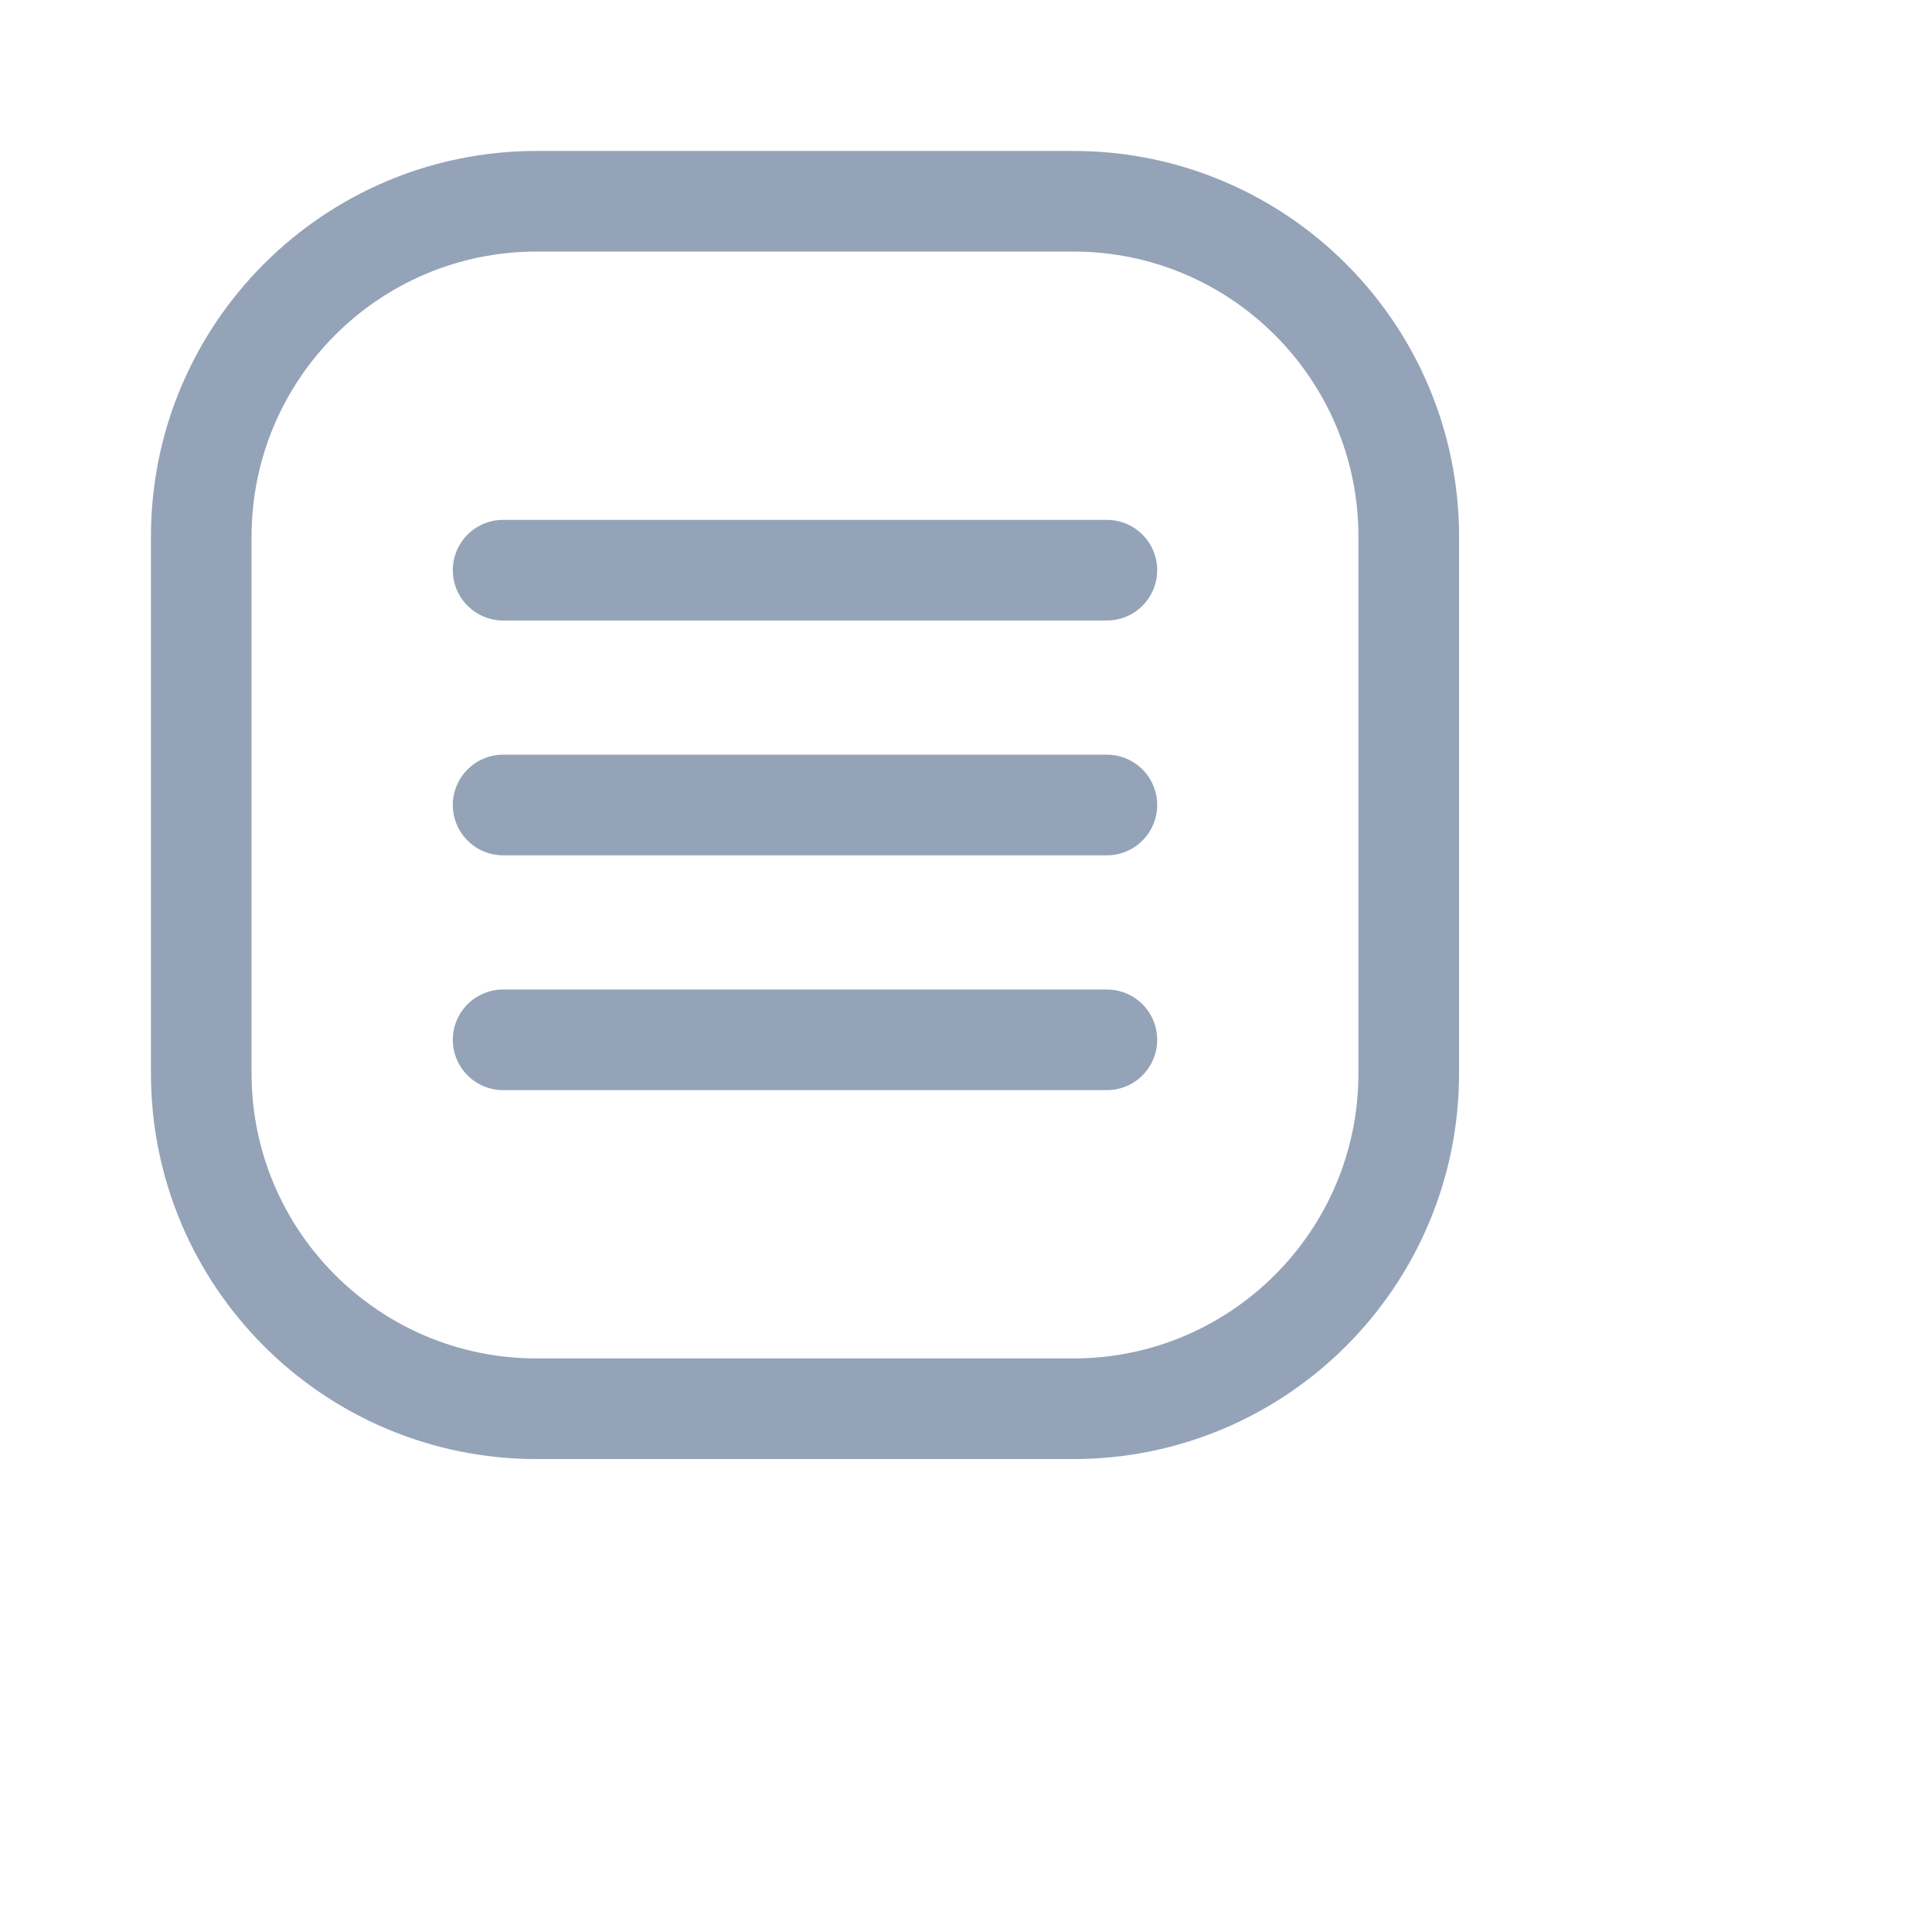
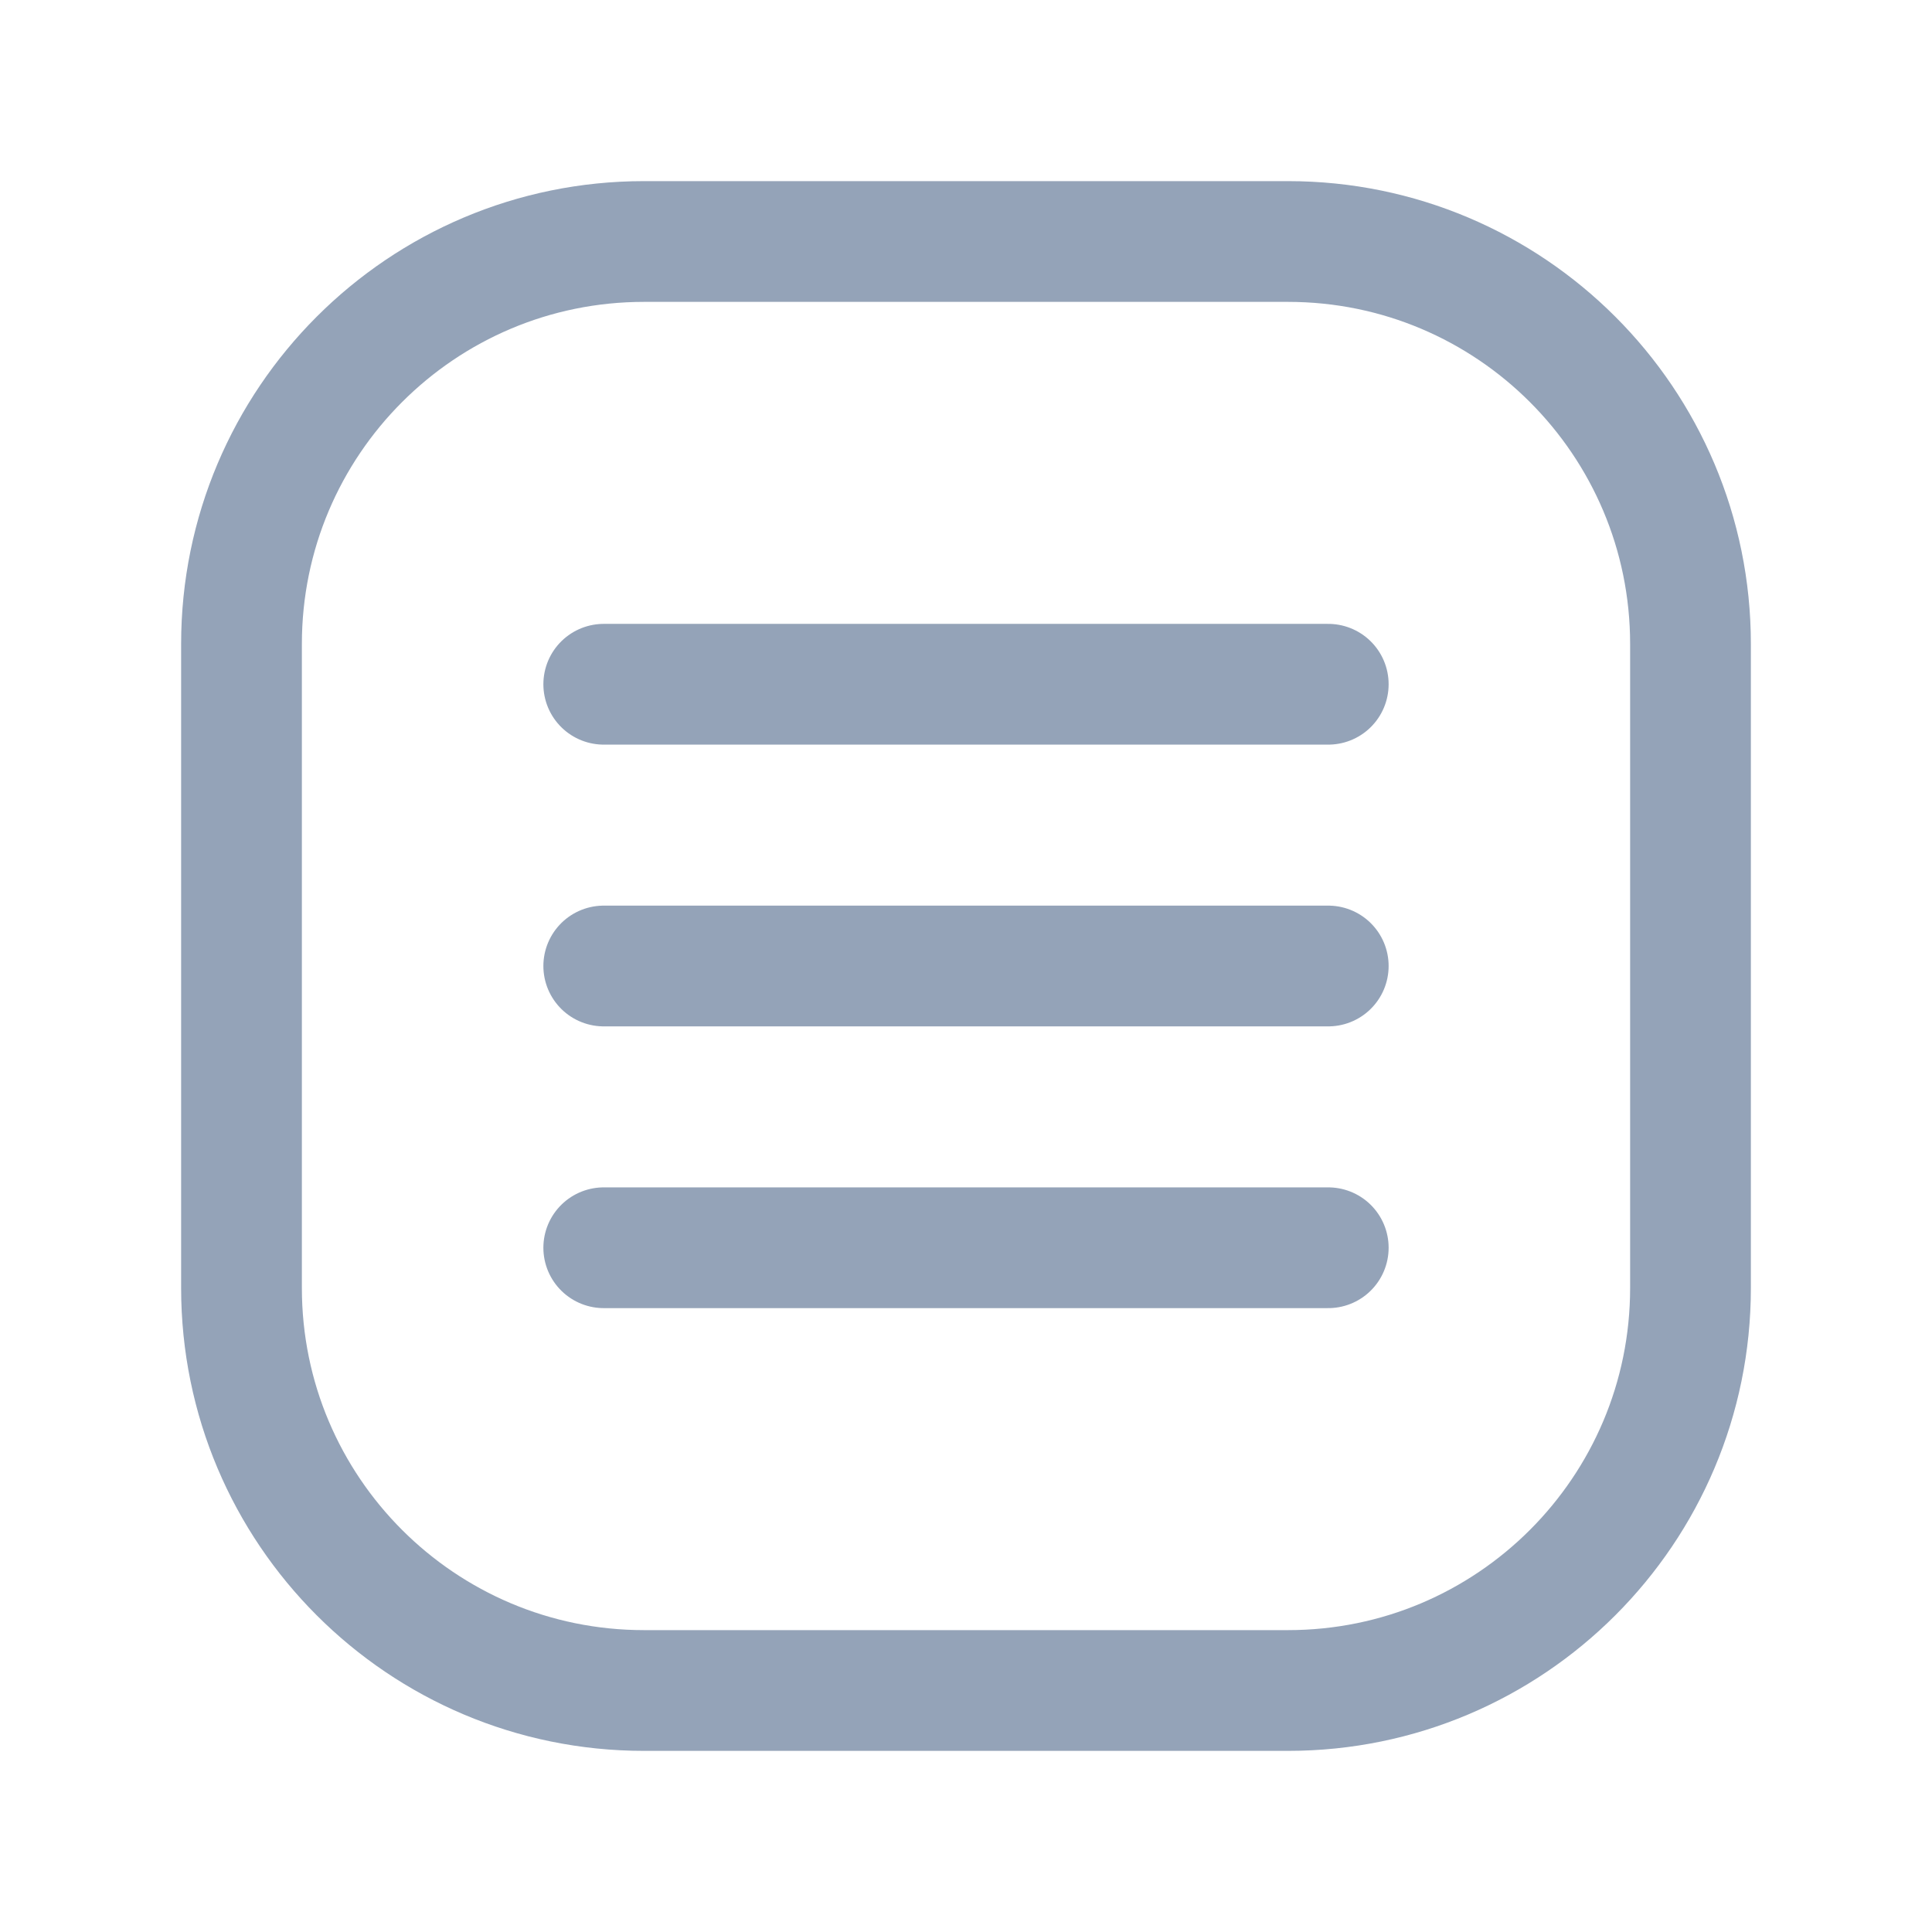
<svg xmlns="http://www.w3.org/2000/svg" width="24" height="24" viewBox="0 0 24 24" fill="none">
  <g stroke="currentColor" fill="none">
-     <rect id="Rectangle" x="2.5" y="2.5" width="15" height="15" rx="4.167" stroke="#94A3B8" stroke-width="1.25" stroke-linecap="round" stroke-linejoin="round" />
-     <path id="Path" d="M13.75 12.917H6.25" stroke="#94A3B8" stroke-width="1.25" stroke-linecap="round" stroke-linejoin="round" />
-     <path id="Path_2" d="M6.25 7.083H13.75" stroke="#94A3B8" stroke-width="1.25" stroke-linecap="round" stroke-linejoin="round" />
-     <path id="Path_3" d="M13.75 10H6.25" stroke="#94A3B8" stroke-width="1.25" stroke-linecap="round" stroke-linejoin="round" />
+     <rect x="3" y="3" width="18" height="18" rx="5" stroke="#94A3B8" stroke-width="1.5" stroke-linecap="round" stroke-linejoin="round" />
+     <path d="M16.5 15.5H7.5" stroke="#94A3B8" stroke-width="1.5" stroke-linecap="round" stroke-linejoin="round" />
+     <path d="M7.5 8.5H16.5" stroke="#94A3B8" stroke-width="1.5" stroke-linecap="round" stroke-linejoin="round" />
+     <path d="M16.5 12H7.5" stroke="#94A3B8" stroke-width="1.5" stroke-linecap="round" stroke-linejoin="round" />
  </g>
</svg>
